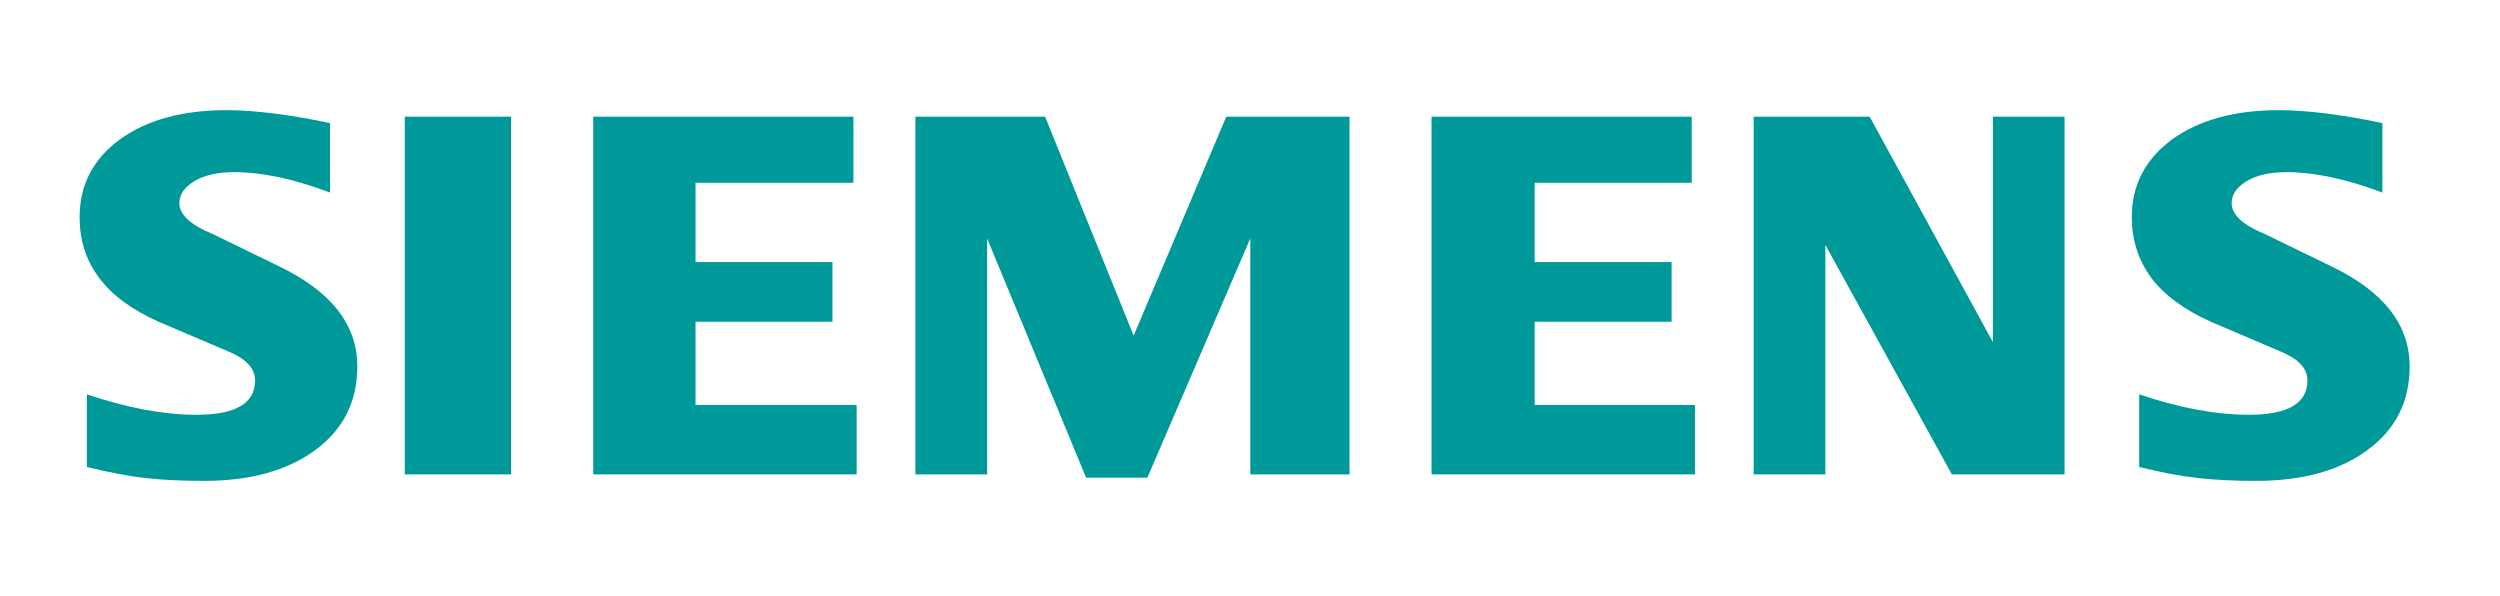
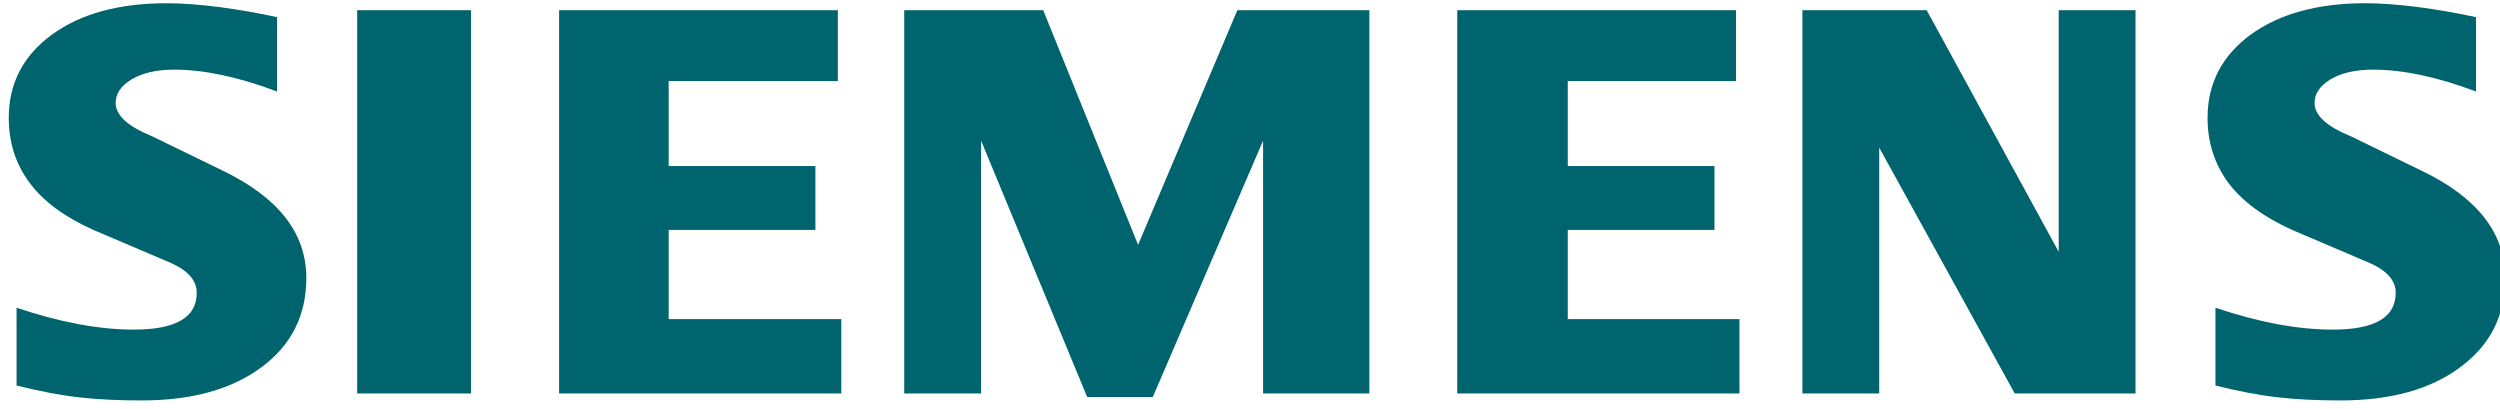
- <svg xmlns="http://www.w3.org/2000/svg" xml:space="preserve" width="210mm" height="50mm" style="shape-rendering:geometricPrecision; text-rendering:geometricPrecision; image-rendering:optimizeQuality; fill-rule:evenodd; clip-rule:evenodd" viewBox="0 0 210 50">
+ <svg xmlns="http://www.w3.org/2000/svg" xml:space="preserve" width="196" height="32" style="shape-rendering:geometricPrecision; text-rendering:geometricPrecision; image-rendering:optimizeQuality; fill-rule:evenodd; clip-rule:evenodd" viewBox="6 9 196 32">
  <defs>
    <style type="text/css">
   
-     .fil0 {fill:#009999}
+     .fil0 {fill:#00646E}
   
  </style>
  </defs>
  <g id="Ebene_x0020_1">
    <path class="fil0" d="M200.121 10.347l0 5.829c-3.02,-1.14 -5.708,-1.716 -8.062,-1.716 -1.394,0 -2.504,0.258 -3.338,0.757 -0.835,0.503 -1.26,1.123 -1.26,1.854 0,0.972 0.942,1.837 2.839,2.611l5.481 2.667c4.431,2.112 6.629,4.917 6.629,8.44 0,2.929 -1.166,5.265 -3.519,6.995 -2.336,1.747 -5.481,2.611 -9.395,2.611 -1.807,0 -3.429,-0.077 -4.87,-0.241 -1.441,-0.155 -3.097,-0.473 -4.934,-0.929l0 -6.1c3.368,1.14 6.436,1.716 9.197,1.716 3.295,0 4.934,-0.955 4.934,-2.882 0,-0.959 -0.671,-1.734 -2.035,-2.34l-6.087 -2.594c-2.245,-1.015 -3.915,-2.245 -5.007,-3.704 -1.075,-1.471 -1.622,-3.158 -1.622,-5.085 0,-2.697 1.136,-4.87 3.381,-6.522 2.263,-1.639 5.266,-2.461 8.999,-2.461 1.213,0 2.611,0.107 4.16,0.305 1.562,0.211 3.063,0.469 4.508,0.787z" />
    <path class="fil0" d="M27.722 10.347l0 5.829c-3.02,-1.14 -5.704,-1.716 -8.057,-1.716 -1.398,0 -2.504,0.258 -3.338,0.757 -0.835,0.503 -1.26,1.123 -1.26,1.854 0,0.972 0.955,1.837 2.852,2.611l5.481 2.667c4.414,2.112 6.616,4.917 6.616,8.44 0,2.929 -1.17,5.265 -3.506,6.995 -2.353,1.747 -5.481,2.611 -9.408,2.611 -1.807,0 -3.433,-0.077 -4.874,-0.241 -1.441,-0.155 -3.08,-0.473 -4.93,-0.929l0 -6.1c3.381,1.14 6.448,1.716 9.193,1.716 3.295,0 4.934,-0.955 4.934,-2.882 0,-0.959 -0.667,-1.734 -2.018,-2.34l-6.087 -2.594c-2.263,-1.015 -3.932,-2.245 -5.007,-3.704 -1.093,-1.471 -1.626,-3.158 -1.626,-5.085 0,-2.697 1.127,-4.87 3.385,-6.522 2.246,-1.639 5.253,-2.461 8.986,-2.461 1.226,0 2.607,0.107 4.173,0.305 1.549,0.211 3.05,0.469 4.491,0.787z" />
    <polygon class="fil0" points="34.003,9.8 42.929,9.8 42.929,39.848 34.003,39.848 " />
    <polygon class="fil0" points="71.687,9.8 71.687,15.354 58.424,15.354 58.424,22.017 69.927,22.017 69.927,27.025 58.424,27.025 58.424,34.019 71.958,34.019 71.958,39.848 49.834,39.848 49.834,9.8 " />
    <polygon class="fil0" points="113.358,9.8 113.358,39.848 105.025,39.848 105.025,20.03 96.379,40.124 91.234,40.124 82.919,20.03 82.919,39.848 76.892,39.848 76.892,9.8 87.788,9.8 95.226,28.195 103.008,9.8 " />
    <polygon class="fil0" points="142.103,9.8 142.103,15.354 128.913,15.354 128.913,22.017 140.416,22.017 140.416,27.025 128.913,27.025 128.913,34.019 142.374,34.019 142.374,39.848 120.25,39.848 120.25,9.8 " />
    <polygon class="fil0" points="173.424,9.8 173.424,39.848 163.956,39.848 153.331,20.576 153.331,39.848 147.308,39.848 147.308,9.8 157.052,9.8 167.402,28.741 167.402,9.8 " />
  </g>
</svg>
